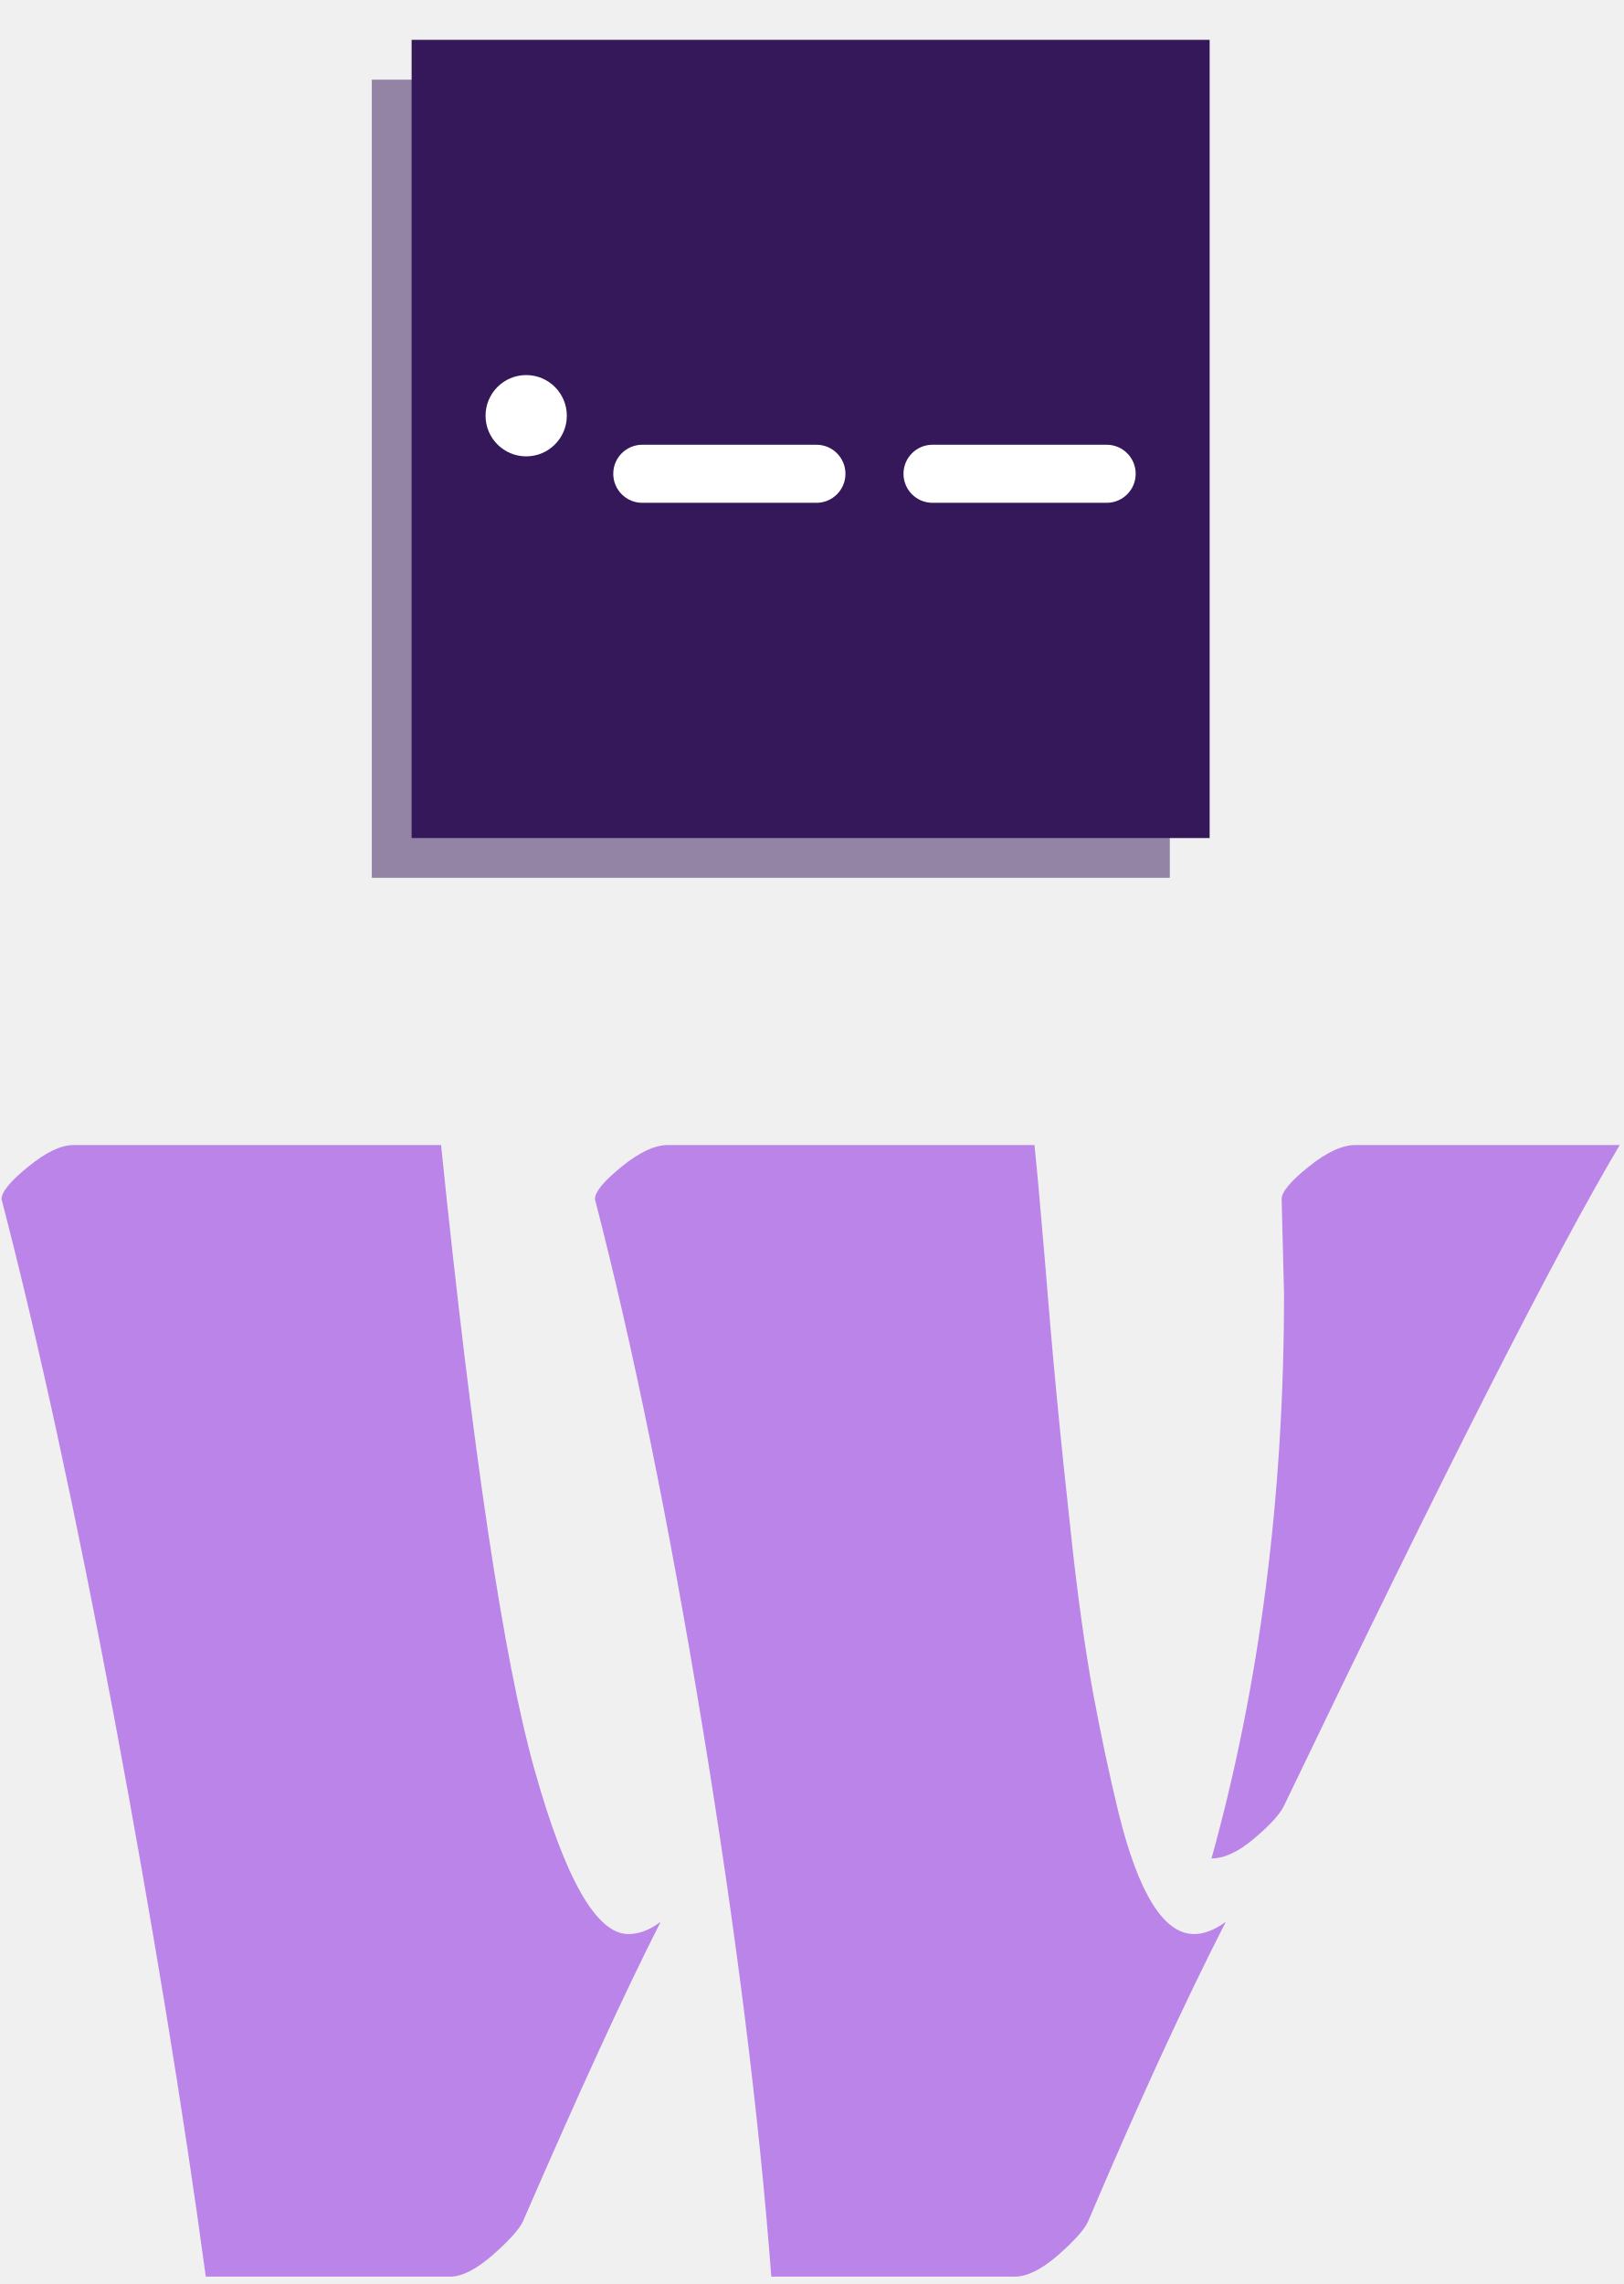
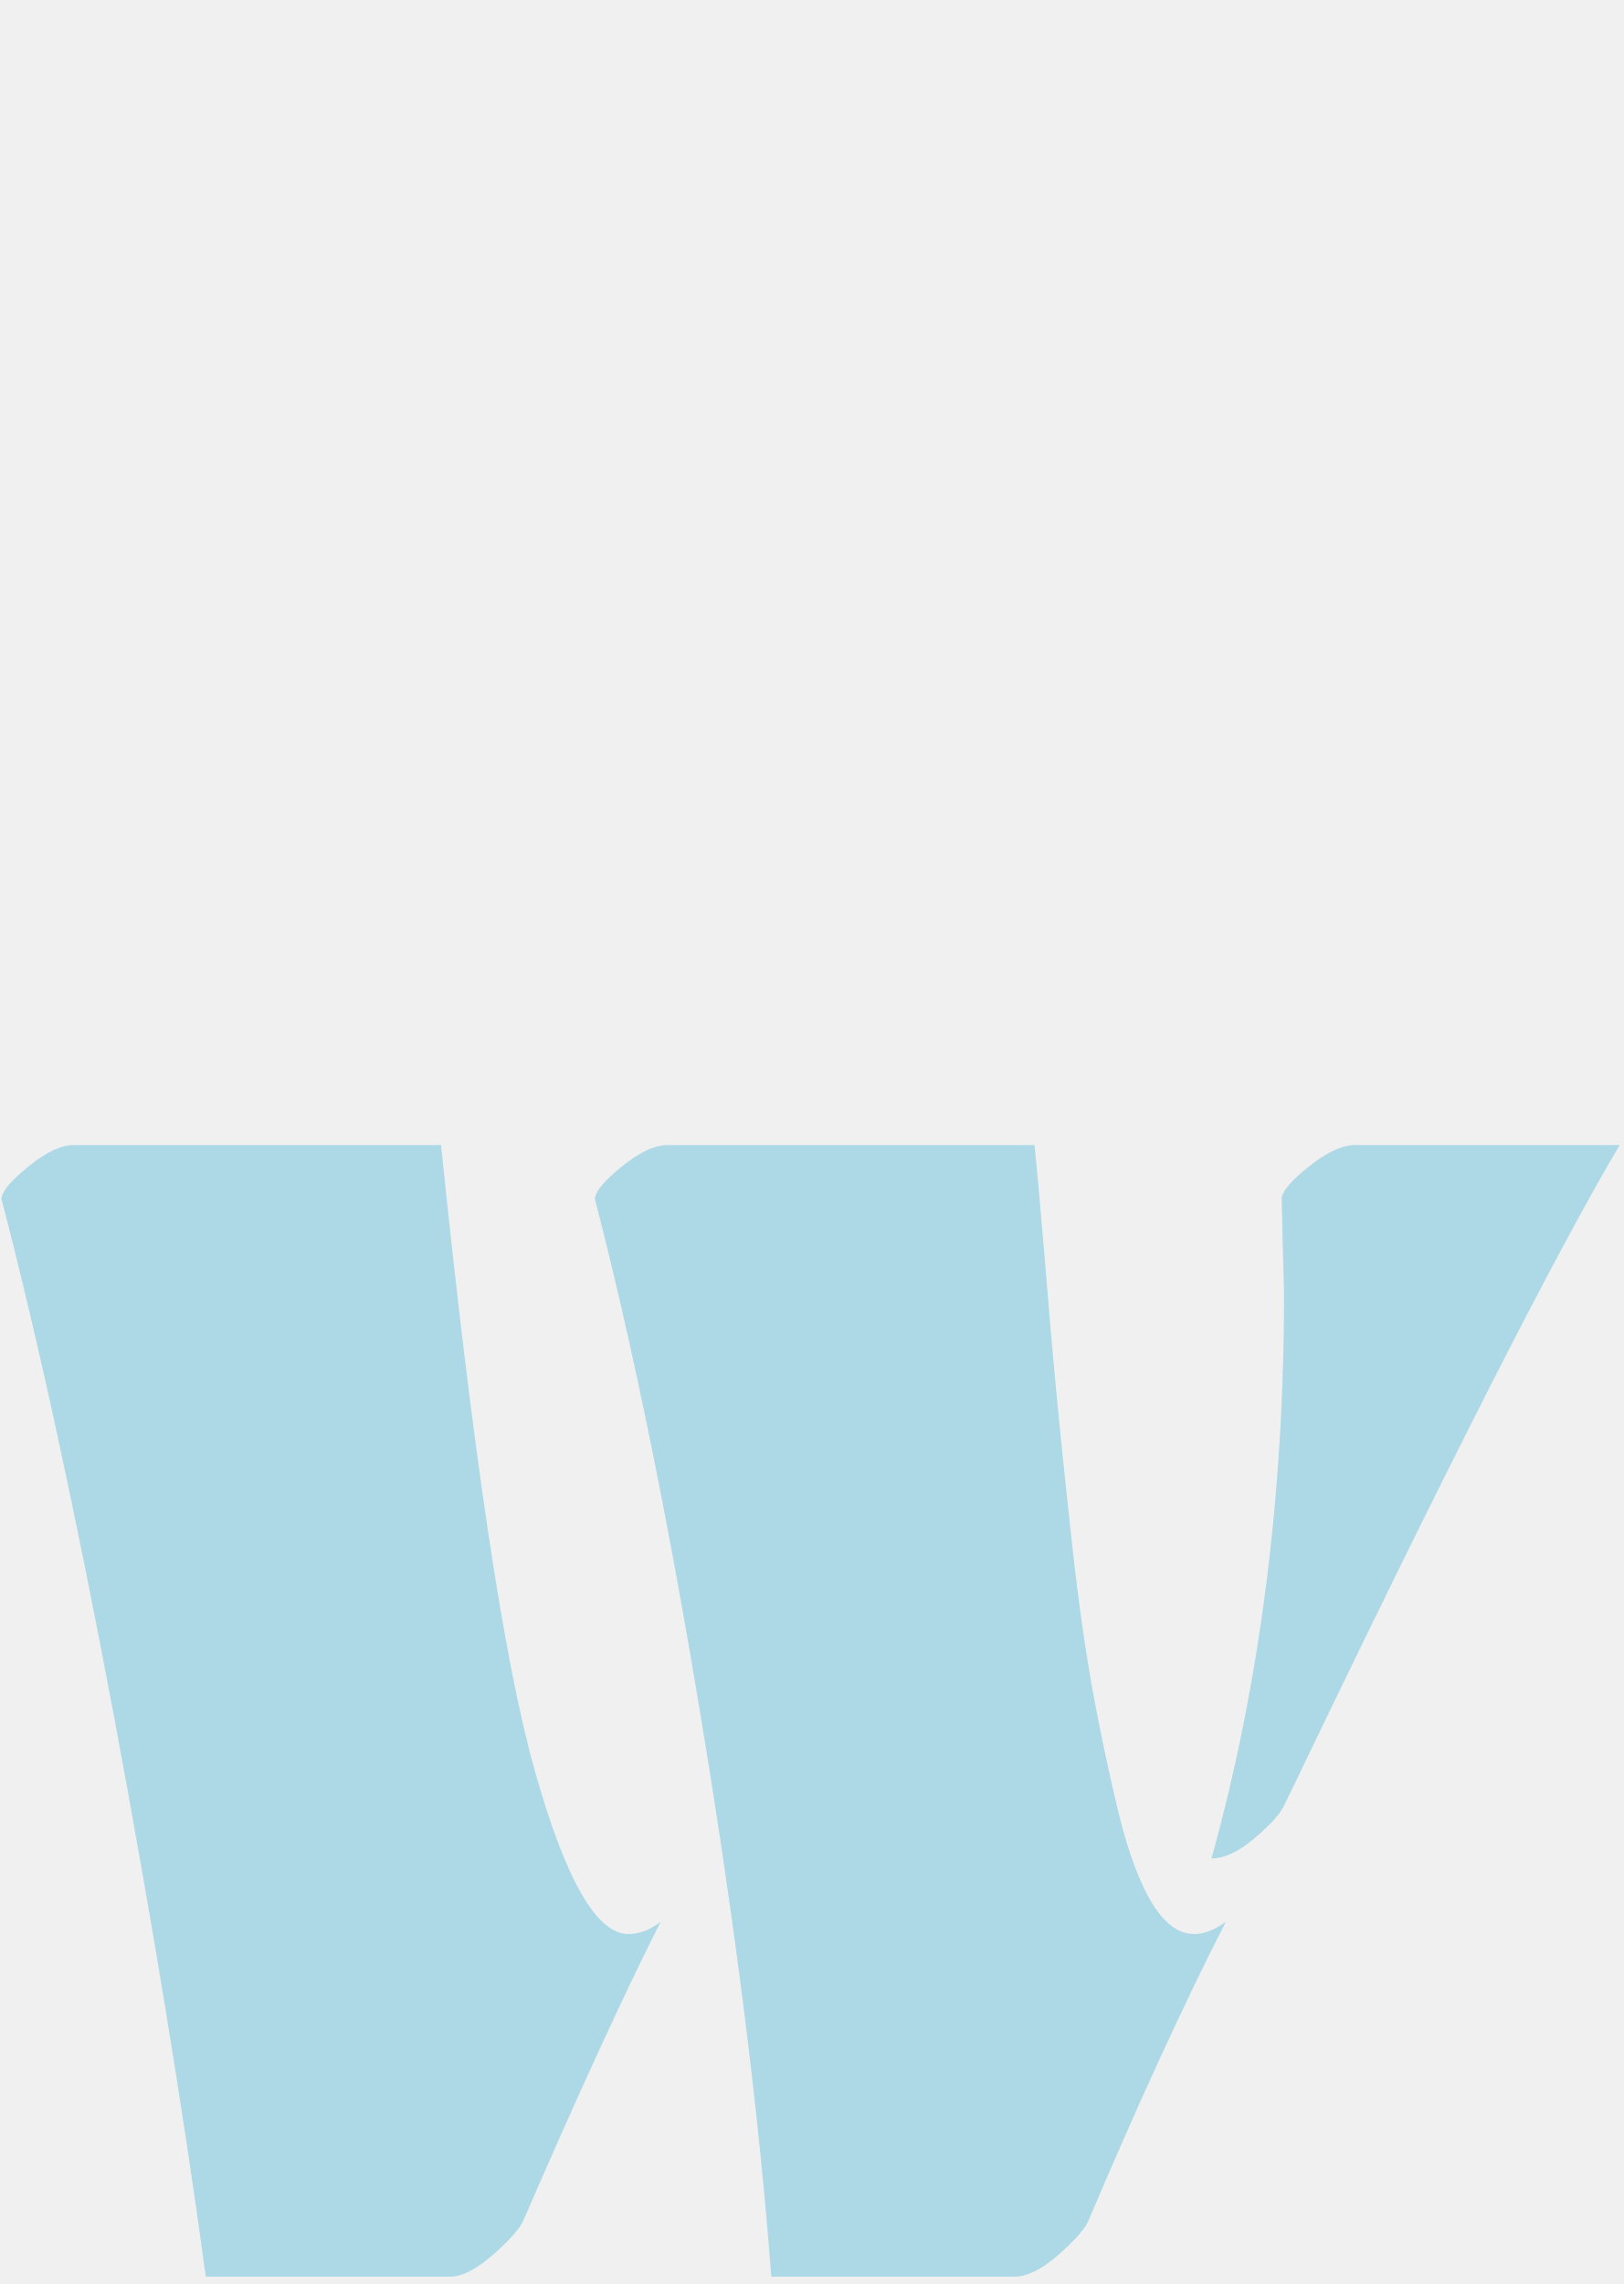
<svg xmlns="http://www.w3.org/2000/svg" version="1.1" width="150" height="211" viewBox="0 0 1500 2113">
  <g transform="matrix(1,0,0,1,-0.9580749,-3.408065)">
    <svg viewBox="0 0 176 248" data-background-color="#ffffff" preserveAspectRatio="xMidYMid meet" height="2113" width="1500">
      <g id="tight-bounds" transform="matrix(1,0,0,1,0.1124141,0.4)">
        <svg viewBox="0 0 175.775 247.2" height="247.2" width="175.775">
          <g>
            <svg viewBox="0 0 353.636 497.333" height="247.2" width="175.775">
              <g transform="matrix(1,0,0,1,0,250.1329)">
                <svg viewBox="0 0 353.636 247.2" height="247.2" width="353.636">
                  <g id="textblocktransform">
                    <svg viewBox="0 0 353.636 247.2" height="247.2" width="353.636" id="textblock">
                      <g>
                        <svg viewBox="0 0 353.636 247.2" height="247.2" width="353.636">
                          <g transform="matrix(1,0,0,1,0,0)">
-                             <svg width="353.636" viewBox="3.64 -33.23 47.53 33.23" height="247.2" data-palette-color="#bb84e8">
-                               <path d="M23.22-33.23L23.22-33.23 33.98-33.23Q34.08-32.28 34.27-30.03 34.45-27.78 34.63-25.89 34.81-24 35.08-21.55 35.35-19.09 35.69-17.2 36.04-15.31 36.45-13.62L36.45-13.62Q37.33-10.06 38.67-10.06L38.67-10.06Q39.11-10.06 39.6-10.42L39.6-10.42Q37.77-6.84 35.55-1.61L35.55-1.61Q35.38-1.25 34.66-0.62 33.94 0 33.4 0L33.4 0 26.25 0Q25.71-7.13 24.23-16.14 22.75-25.15 21.07-31.64L21.07-31.64Q21.07-31.96 21.85-32.59 22.63-33.23 23.22-33.23ZM41.31-28.86L41.31-28.86 41.24-31.64Q41.24-31.96 42.03-32.59 42.82-33.23 43.41-33.23L43.41-33.23 51.17-33.23Q48.34-28.47 41.33-13.87L41.33-13.87Q41.16-13.48 40.45-12.88 39.75-12.28 39.18-12.28L39.18-12.28Q41.31-19.95 41.31-28.86ZM5.76-33.23L5.76-33.23 16.55-33.23Q17.94-19.68 19.3-14.87 20.65-10.06 22.05-10.06L22.05-10.06Q22.53-10.06 23-10.42L23-10.42Q21.44-7.35 18.95-1.61L18.95-1.61Q18.77-1.25 18.05-0.62 17.33 0 16.82 0L16.82 0 9.64 0Q8.64-7.37 6.95-16.42 5.25-25.46 3.64-31.64L3.64-31.64Q3.64-31.96 4.42-32.59 5.2-33.23 5.76-33.23Z" opacity="1" transform="matrix(1,0,0,1,0,0)" fill="#bb84e8" class="wordmark-text-0" data-fill-palette-color="primary" id="text-0" />
+                             <svg width="353.636" viewBox="3.64 -33.23 47.53 33.23" height="247.2" data-palette-color="#ADD8E6">
+                               <path d="M23.22-33.23L23.22-33.23 33.98-33.23Q34.08-32.28 34.27-30.03 34.45-27.78 34.63-25.89 34.81-24 35.08-21.55 35.35-19.09 35.69-17.2 36.04-15.31 36.45-13.62L36.45-13.62Q37.33-10.06 38.67-10.06L38.67-10.06Q39.11-10.06 39.6-10.42L39.6-10.42Q37.77-6.84 35.55-1.61L35.55-1.61Q35.38-1.25 34.66-0.62 33.94 0 33.4 0L33.4 0 26.25 0Q25.71-7.13 24.23-16.14 22.75-25.15 21.07-31.64L21.07-31.64Q21.07-31.96 21.85-32.59 22.63-33.23 23.22-33.23ZM41.31-28.86L41.31-28.86 41.24-31.64Q41.24-31.96 42.03-32.59 42.82-33.23 43.41-33.23L43.41-33.23 51.17-33.23Q48.34-28.47 41.33-13.87L41.33-13.87Q41.16-13.48 40.45-12.88 39.75-12.28 39.18-12.28L39.18-12.28Q41.31-19.95 41.31-28.86ZM5.76-33.23L5.76-33.23 16.55-33.23Q17.94-19.68 19.3-14.87 20.65-10.06 22.05-10.06L22.05-10.06Q22.53-10.06 23-10.42L23-10.42Q21.44-7.35 18.95-1.61L18.95-1.61Q18.77-1.25 18.05-0.62 17.33 0 16.82 0L16.82 0 9.64 0Q8.64-7.37 6.95-16.42 5.25-25.46 3.64-31.64L3.64-31.64Q3.64-31.96 4.42-32.59 5.2-33.23 5.76-33.23Z" opacity="1" transform="matrix(1,0,0,1,0,0)" fill="#ADD8E6" class="wordmark-text-0" data-fill-palette-color="primary" id="text-0" />
                            </svg>
                          </g>
                        </svg>
                      </g>
                    </svg>
                  </g>
                </svg>
              </g>
-               <g transform="matrix(1,0,0,1,80.93045,0)">
-                 <svg viewBox="0 0 191.775 191.775" height="191.775" width="191.775">
-                   <g>
-                     <svg />
-                   </g>
-                   <g id="icon-0">
-                     <svg viewBox="0 0 191.775 191.775" height="191.775" width="191.775">
-                       <g>
-                         <rect width="174.373" height="174.373" x="8.701" y="8.701" fill="#35185a" data-fill-palette-color="accent" />
-                         <rect width="174.373" height="174.373" x="-3.552713678800501e-15" y="17.402" fill="#35185a" opacity="0.5" data-fill-palette-color="accent" />
-                       </g>
-                       <g transform="matrix(1,0,0,1,24.85972,81.9356)">
-                         <svg viewBox="0 0 142.056 27.904" height="27.904" width="142.056">
-                           <g>
-                             <svg data-name="Your Icon" viewBox="22 39 56 11" x="0" y="0" height="27.904" width="142.056" class="icon-dxe-0" data-fill-palette-color="quaternary" id="dxe-0">
-                               <path d="M50.5 45H35.5A2.5 2.5 0 0 0 35.5 50H50.5A2.5 2.5 0 0 0 50.5 45" fill="#ffffff" data-fill-palette-color="quaternary" />
-                               <path d="M75.5 45H60.5A2.5 2.5 0 0 0 60.5 50H75.5A2.5 2.5 0 0 0 75.5 45" fill="#ffffff" data-fill-palette-color="quaternary" />
-                               <circle cx="25.5" cy="42.5" r="3.5" fill="#ffffff" data-fill-palette-color="quaternary" />
-                             </svg>
-                           </g>
-                         </svg>
-                       </g>
-                     </svg>
-                   </g>
-                 </svg>
-               </g>
-               <g />
            </svg>
          </g>
-           <defs />
        </svg>
-         <rect width="175.775" height="247.2" fill="none" stroke="none" visibility="hidden" />
      </g>
    </svg>
  </g>
</svg>
